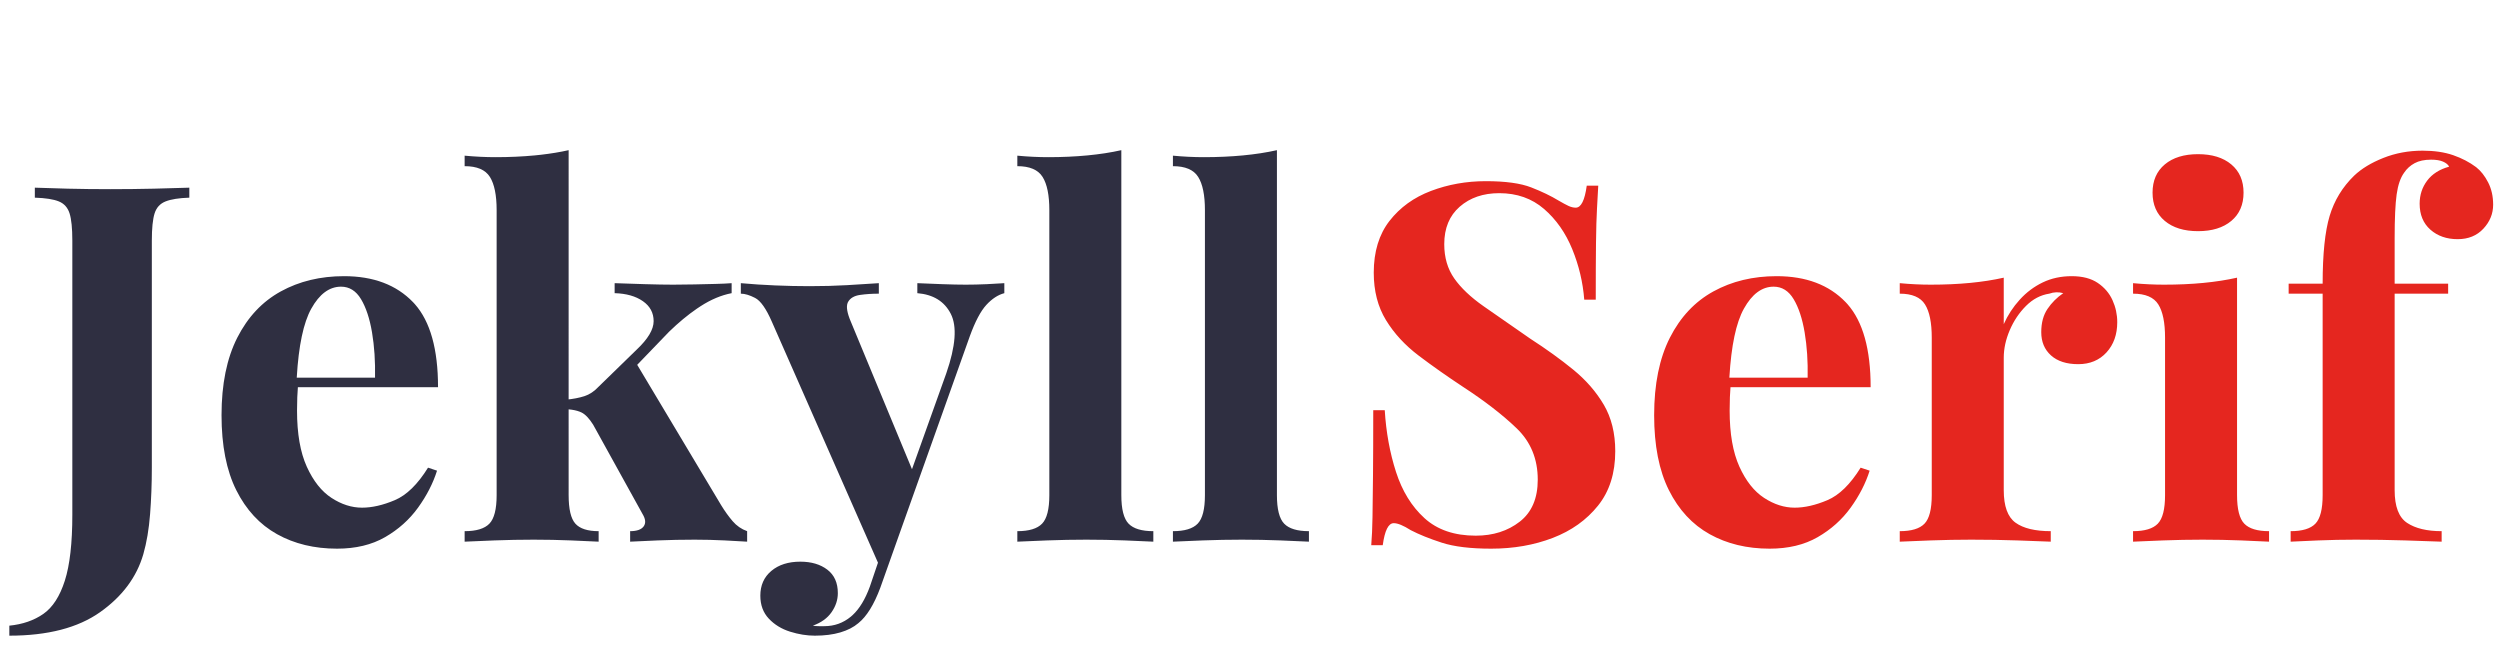
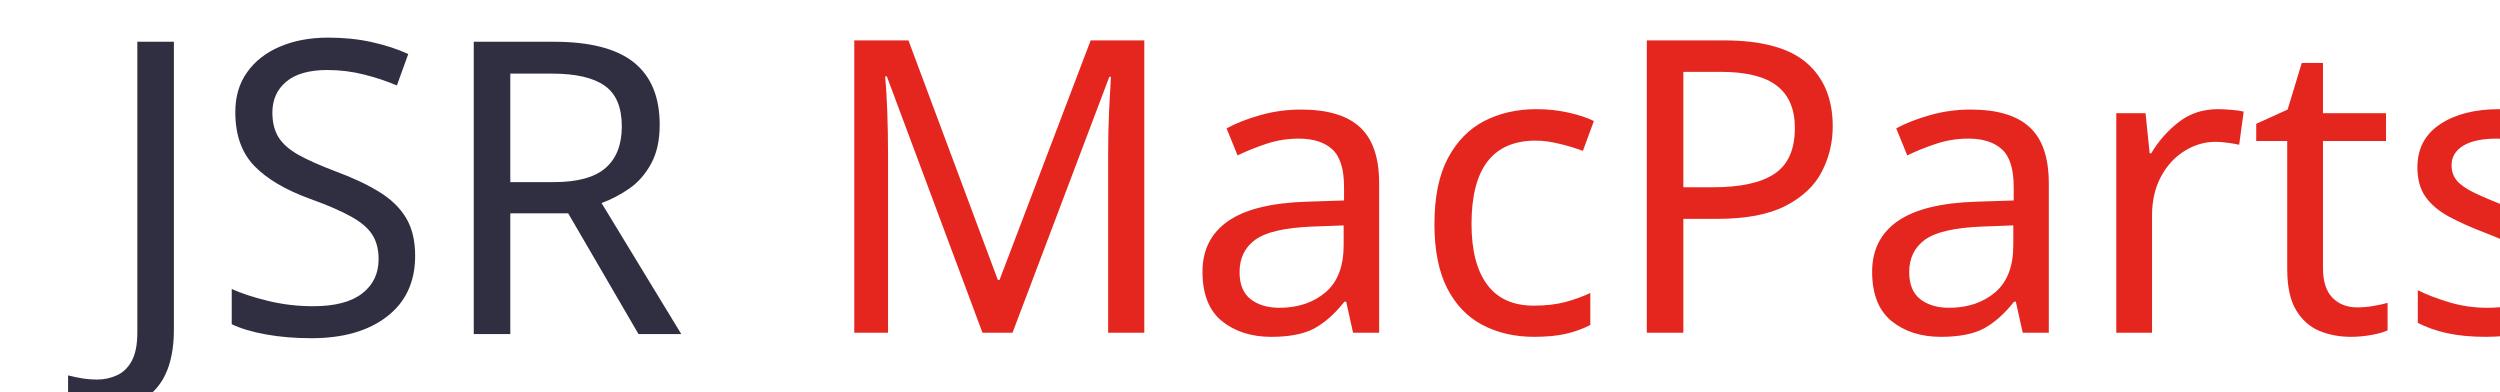
- <svg xmlns="http://www.w3.org/2000/svg" width="240px" height="64px" viewBox="0 0 240 64" version="1.1">
-   <g id="Page-1" stroke="none" stroke-width="1" fill="none" fill-rule="evenodd">
-     <g id="logo" transform="translate(2, 0)" fill-rule="nonzero">
-       <path id="Jekyll" fill="#2f2f41" d="M-1.104,61.024 C2.576,61.024 5.48,60.272 7.608,58.768 C9.736,57.264 11.12,55.408 11.76,53.2 C12.08,52.08 12.296,50.8 12.408,49.36 C12.52,47.92 12.576,46.44 12.576,44.92 L12.576,44.92 L12.576,23.104 C12.576,21.92 12.664,21.048 12.84,20.488 C13.016,19.928 13.368,19.544 13.896,19.336 C14.424,19.128 15.184,19.008 16.176,18.976 L16.176,18.976 L16.176,18.016 C15.28,18.048 14.152,18.08 12.792,18.112 C11.432,18.144 10.032,18.16 8.592,18.16 C7.152,18.16 5.784,18.144 4.488,18.112 C3.192,18.08 2.144,18.048 1.344,18.016 L1.344,18.016 L1.344,18.976 C2.368,19.008 3.136,19.128 3.648,19.336 C4.16,19.544 4.504,19.928 4.68,20.488 C4.856,21.048 4.944,21.92 4.944,23.104 L4.944,23.104 L4.944,49.408 C4.944,52.128 4.704,54.24 4.224,55.744 C3.744,57.248 3.056,58.312 2.16,58.936 C1.264,59.56 0.176,59.936 -1.104,60.064 L-1.104,60.064 L-1.104,61.024 Z M30.355,52.672 C32.147,52.672 33.683,52.304 34.963,51.568 C36.243,50.832 37.299,49.888 38.131,48.736 C38.963,47.584 39.571,46.4 39.955,45.184 L39.955,45.184 L39.091,44.896 C38.099,46.496 37.035,47.536 35.899,48.016 C34.763,48.496 33.715,48.736 32.755,48.736 C31.763,48.736 30.787,48.424 29.827,47.8 C28.867,47.176 28.075,46.176 27.451,44.8 C26.827,43.424 26.515,41.632 26.515,39.424 C26.515,38.976 26.523,38.544 26.539,38.128 C26.555,37.712 26.579,37.312 26.611,36.928 L26.593,37.168 L40.051,37.168 C40.051,33.532 39.309,30.875 37.826,29.197 L37.651,29.008 C36.051,27.344 33.843,26.512 31.027,26.512 C28.755,26.512 26.731,27 24.955,27.976 C23.179,28.952 21.787,30.432 20.779,32.416 C19.771,34.4 19.267,36.88 19.267,39.856 C19.267,42.768 19.739,45.168 20.683,47.056 C21.627,48.944 22.931,50.352 24.595,51.28 C26.259,52.208 28.179,52.672 30.355,52.672 Z M26.49,36.22 C26.669,33.175 27.133,30.979 27.883,29.632 C28.667,28.224 29.619,27.52 30.739,27.52 C31.539,27.52 32.179,27.92 32.659,28.72 C33.139,29.52 33.491,30.584 33.715,31.912 C33.939,33.24 34.035,34.688 34.003,36.256 L34.003,36.256 L26.487,36.256 L26.49,36.22 Z M69.725,52 L69.725,50.992 C69.181,50.8 68.717,50.48 68.333,50.032 C67.949,49.584 67.581,49.072 67.229,48.496 L67.229,48.496 L59.172,35.023 L62.237,31.84 C63.133,30.972 64.016,30.239 64.888,29.64 L65.261,29.392 C66.253,28.752 67.245,28.336 68.237,28.144 L68.237,28.144 L68.237,27.184 C67.853,27.216 67.341,27.24 66.701,27.256 C66.061,27.272 65.381,27.288 64.661,27.304 C63.941,27.32 63.261,27.328 62.621,27.328 C61.885,27.328 60.989,27.312 59.933,27.28 C58.877,27.248 57.901,27.216 57.005,27.184 L57.005,27.184 L57.005,28.144 C58.125,28.176 59.029,28.432 59.717,28.912 C60.405,29.392 60.749,30.032 60.749,30.832 C60.749,31.632 60.205,32.544 59.117,33.568 L59.117,33.568 L55.469,37.12 C55.053,37.568 54.597,37.872 54.101,38.032 C53.605,38.192 53.021,38.304 52.349,38.368 L52.588,38.342 L52.589,14.416 C51.762,14.603 50.869,14.75 49.909,14.859 L49.325,14.92 C48.141,15.032 46.893,15.088 45.581,15.088 C44.621,15.088 43.629,15.04 42.605,14.944 L42.605,14.944 L42.605,15.952 C43.789,15.952 44.597,16.296 45.029,16.984 C45.461,17.672 45.677,18.736 45.677,20.176 L45.677,20.176 L45.677,47.536 C45.677,48.88 45.445,49.792 44.981,50.272 C44.517,50.752 43.725,50.992 42.605,50.992 L42.605,50.992 L42.605,52 C43.245,51.968 44.197,51.928 45.461,51.88 C46.725,51.832 47.981,51.808 49.229,51.808 C50.445,51.808 51.637,51.832 52.805,51.88 C53.973,51.928 54.861,51.968 55.469,52 L55.469,52 L55.469,50.992 C54.413,50.992 53.669,50.752 53.237,50.272 C52.805,49.792 52.589,48.88 52.589,47.536 L52.589,47.536 L52.588,39.298 L52.602,39.298 C53.012,39.336 53.36,39.41 53.648,39.521 L53.813,39.592 C54.181,39.768 54.557,40.16 54.941,40.768 L54.941,40.768 L59.693,49.36 C59.981,49.84 60.013,50.232 59.789,50.536 C59.565,50.84 59.133,50.992 58.493,50.992 L58.493,50.992 L58.493,52 C59.069,51.968 59.949,51.928 61.133,51.88 C62.317,51.832 63.501,51.808 64.685,51.808 C65.645,51.808 66.605,51.832 67.565,51.88 C68.525,51.928 69.245,51.968 69.725,52 L69.725,52 Z M76.224,61.024 C77.152,61.024 77.968,60.92 78.672,60.712 C79.376,60.504 79.952,60.208 80.4,59.824 C81.2,59.184 81.904,58.048 82.512,56.416 L82.512,56.416 L84.336,51.28 L91.104,32.272 C91.616,30.864 92.144,29.864 92.688,29.272 C93.232,28.68 93.808,28.304 94.416,28.144 L94.416,28.144 L94.416,27.184 C94,27.216 93.44,27.248 92.736,27.28 C92.032,27.312 91.36,27.328 90.72,27.328 C90.08,27.328 89.328,27.312 88.464,27.28 C87.6,27.248 86.8,27.216 86.064,27.184 L86.064,27.184 L86.064,28.144 C87.6,28.272 88.672,28.936 89.28,30.136 C89.888,31.336 89.744,33.232 88.848,35.824 L88.848,35.824 L85.55,45.046 L79.68,30.88 C79.325,30.053 79.223,29.451 79.373,29.074 L79.416,28.984 C79.624,28.616 80.008,28.392 80.568,28.312 C81.128,28.232 81.728,28.192 82.368,28.192 L82.368,28.192 L82.368,27.184 C81.408,27.248 80.384,27.312 79.296,27.376 C78.208,27.44 77.008,27.472 75.696,27.472 C74.64,27.472 73.544,27.448 72.408,27.4 C71.272,27.352 70.176,27.28 69.12,27.184 L69.12,27.184 L69.12,28.192 C69.504,28.192 69.96,28.328 70.488,28.6 C71.016,28.872 71.552,29.632 72.096,30.88 L72.096,30.88 L82.285,54.018 L81.504,56.32 C81.061,57.531 80.509,58.442 79.847,59.053 L79.68,59.2 C78.944,59.808 78.096,60.112 77.136,60.112 L77.136,60.112 L76.608,60.112 C76.384,60.112 76.192,60.096 76.032,60.064 C76.832,59.776 77.432,59.344 77.832,58.768 C78.232,58.192 78.432,57.584 78.432,56.944 C78.432,55.952 78.096,55.2 77.424,54.688 C76.752,54.176 75.888,53.92 74.832,53.92 C73.68,53.92 72.752,54.216 72.048,54.808 C71.344,55.4 70.992,56.192 70.992,57.184 C70.992,58.08 71.264,58.816 71.808,59.392 C72.352,59.968 73.032,60.384 73.848,60.64 C74.664,60.896 75.456,61.024 76.224,61.024 Z M108.72,52 L108.72,50.992 C107.6,50.992 106.808,50.752 106.344,50.272 C105.88,49.792 105.648,48.88 105.648,47.536 L105.648,47.536 L105.648,14.416 C104.656,14.64 103.568,14.808 102.384,14.92 C101.2,15.032 99.952,15.088 98.64,15.088 C97.68,15.088 96.688,15.04 95.664,14.944 L95.664,14.944 L95.664,15.952 C96.848,15.952 97.656,16.296 98.088,16.984 C98.52,17.672 98.736,18.736 98.736,20.176 L98.736,20.176 L98.736,47.536 C98.736,48.88 98.504,49.792 98.04,50.272 C97.576,50.752 96.784,50.992 95.664,50.992 L95.664,50.992 L95.664,52 C96.304,51.968 97.256,51.928 98.52,51.88 C99.784,51.832 101.04,51.808 102.288,51.808 C103.536,51.808 104.768,51.832 105.984,51.88 C107.2,51.928 108.112,51.968 108.72,52 L108.72,52 Z M123.657,52 L123.657,50.992 C122.537,50.992 121.745,50.752 121.281,50.272 C120.817,49.792 120.585,48.88 120.585,47.536 L120.585,47.536 L120.585,14.416 C119.593,14.64 118.505,14.808 117.321,14.92 C116.137,15.032 114.889,15.088 113.577,15.088 C112.617,15.088 111.625,15.04 110.601,14.944 L110.601,14.944 L110.601,15.952 C111.785,15.952 112.593,16.296 113.025,16.984 C113.457,17.672 113.673,18.736 113.673,20.176 L113.673,20.176 L113.673,47.536 C113.673,48.88 113.441,49.792 112.977,50.272 C112.513,50.752 111.721,50.992 110.601,50.992 L110.601,50.992 L110.601,52 C111.241,51.968 112.193,51.928 113.457,51.88 C114.721,51.832 115.977,51.808 117.225,51.808 C118.473,51.808 119.705,51.832 120.921,51.88 C122.137,51.928 123.049,51.968 123.657,52 L123.657,52 Z" />
-       <path id="Serif" fill="#E5261F" d="M141.16,52.672 C143.304,52.672 145.272,52.328 147.064,51.64 C148.856,50.952 150.304,49.92 151.408,48.544 C152.512,47.168 153.064,45.424 153.064,43.312 C153.064,41.584 152.696,40.096 151.96,38.848 C151.224,37.6 150.248,36.48 149.032,35.488 C147.816,34.496 146.44,33.504 144.904,32.512 C143.144,31.296 141.648,30.256 140.416,29.392 C139.184,28.528 138.248,27.64 137.608,26.728 C136.968,25.816 136.648,24.72 136.648,23.44 C136.648,21.904 137.144,20.704 138.136,19.84 C139.128,18.976 140.392,18.544 141.928,18.544 C143.624,18.544 145.056,19.048 146.224,20.056 C147.392,21.064 148.296,22.352 148.936,23.92 C149.576,25.488 149.96,27.104 150.088,28.768 L150.088,28.768 L151.192,28.768 C151.192,26.528 151.2,24.72 151.216,23.344 C151.232,21.968 151.264,20.856 151.312,20.008 C151.36,19.16 151.4,18.432 151.432,17.824 L151.432,17.824 L150.328,17.824 C150.136,19.232 149.784,19.936 149.272,19.936 C149.048,19.936 148.816,19.88 148.576,19.768 C148.336,19.656 148.024,19.488 147.64,19.264 C146.904,18.816 146.024,18.392 145,17.992 C143.976,17.592 142.52,17.392 140.632,17.392 C138.776,17.392 137.024,17.704 135.376,18.328 C133.728,18.952 132.4,19.912 131.392,21.208 C130.384,22.504 129.88,24.16 129.88,26.176 C129.88,27.936 130.272,29.456 131.056,30.736 C131.84,32.016 132.888,33.152 134.2,34.144 C135.512,35.136 136.92,36.128 138.424,37.12 C140.536,38.496 142.264,39.832 143.608,41.128 C144.952,42.424 145.624,44.064 145.624,46.048 C145.624,47.84 145.048,49.184 143.896,50.08 C142.744,50.976 141.336,51.424 139.672,51.424 C137.624,51.424 135.984,50.864 134.752,49.744 C133.52,48.624 132.608,47.144 132.016,45.304 C131.424,43.464 131.064,41.488 130.936,39.376 L130.936,39.376 L129.832,39.376 C129.832,41.904 129.824,43.992 129.808,45.64 C129.792,47.288 129.776,48.624 129.76,49.648 C129.744,50.672 129.704,51.568 129.64,52.336 L129.64,52.336 L130.744,52.336 C130.936,50.928 131.288,50.224 131.8,50.224 C132.184,50.224 132.728,50.448 133.432,50.896 C134.232,51.312 135.224,51.712 136.408,52.096 C137.592,52.48 139.176,52.672 141.16,52.672 Z M167.886,52.672 C169.678,52.672 171.214,52.304 172.494,51.568 C173.774,50.832 174.83,49.888 175.662,48.736 C176.494,47.584 177.102,46.4 177.486,45.184 L177.486,45.184 L176.622,44.896 C175.63,46.496 174.566,47.536 173.43,48.016 C172.294,48.496 171.246,48.736 170.286,48.736 C169.294,48.736 168.318,48.424 167.358,47.8 C166.398,47.176 165.606,46.176 164.982,44.8 C164.358,43.424 164.046,41.632 164.046,39.424 C164.046,38.976 164.054,38.544 164.07,38.128 C164.086,37.712 164.11,37.312 164.142,36.928 L164.124,37.168 L177.582,37.168 C177.582,33.532 176.84,30.875 175.357,29.197 L175.182,29.008 C173.582,27.344 171.374,26.512 168.558,26.512 C166.286,26.512 164.262,27 162.486,27.976 C160.71,28.952 159.318,30.432 158.31,32.416 C157.302,34.4 156.798,36.88 156.798,39.856 C156.798,42.768 157.27,45.168 158.214,47.056 C159.158,48.944 160.462,50.352 162.126,51.28 C163.79,52.208 165.71,52.672 167.886,52.672 Z M164.021,36.22 C164.2,33.175 164.664,30.979 165.414,29.632 C166.198,28.224 167.15,27.52 168.27,27.52 C169.07,27.52 169.71,27.92 170.19,28.72 C170.67,29.52 171.022,30.584 171.246,31.912 C171.47,33.24 171.566,34.688 171.534,36.256 L171.534,36.256 L164.018,36.256 L164.021,36.22 Z M194.872,52 L194.872,50.992 C193.368,50.992 192.24,50.72 191.488,50.176 C190.736,49.632 190.36,48.592 190.36,47.056 L190.36,47.056 L190.36,34.336 C190.36,33.472 190.552,32.592 190.936,31.696 C191.32,30.8 191.84,30.024 192.496,29.368 C193.152,28.712 193.896,28.32 194.728,28.192 C195.176,28.032 195.624,28.016 196.072,28.144 C195.464,28.56 194.96,29.064 194.56,29.656 C194.16,30.248 193.96,30.992 193.96,31.888 C193.96,32.816 194.272,33.56 194.896,34.12 C195.52,34.68 196.392,34.96 197.512,34.96 C198.632,34.96 199.536,34.584 200.224,33.832 C200.912,33.08 201.256,32.112 201.256,30.928 C201.256,30.192 201.104,29.488 200.8,28.816 C200.496,28.144 200.024,27.592 199.384,27.16 C198.744,26.728 197.912,26.512 196.888,26.512 C195.864,26.512 194.936,26.712 194.104,27.112 C193.272,27.512 192.536,28.064 191.896,28.768 C191.256,29.472 190.744,30.256 190.36,31.12 L190.36,31.12 L190.36,26.656 C189.368,26.88 188.288,27.048 187.12,27.16 C185.952,27.272 184.696,27.328 183.352,27.328 C182.392,27.328 181.4,27.28 180.376,27.184 L180.376,27.184 L180.376,28.192 C181.56,28.192 182.368,28.536 182.8,29.224 C183.232,29.912 183.448,30.976 183.448,32.416 L183.448,32.416 L183.448,47.536 C183.448,48.88 183.216,49.792 182.752,50.272 C182.288,50.752 181.496,50.992 180.376,50.992 L180.376,50.992 L180.376,52 C181.048,51.968 182.04,51.928 183.352,51.88 C184.664,51.832 185.96,51.808 187.24,51.808 C188.776,51.808 190.248,51.832 191.656,51.88 C193.064,51.928 194.136,51.968 194.872,52 L194.872,52 Z M209.013,22.192 C210.357,22.192 211.421,21.864 212.205,21.208 C212.989,20.552 213.381,19.648 213.381,18.496 C213.381,17.344 212.989,16.44 212.205,15.784 C211.421,15.128 210.357,14.8 209.013,14.8 C207.669,14.8 206.605,15.128 205.821,15.784 C205.037,16.44 204.645,17.344 204.645,18.496 C204.645,19.648 205.037,20.552 205.821,21.208 C206.605,21.864 207.669,22.192 209.013,22.192 Z M215.829,52 L215.829,50.992 C214.709,50.992 213.917,50.752 213.453,50.272 C212.989,49.792 212.757,48.88 212.757,47.536 L212.757,47.536 L212.757,26.656 C211.765,26.88 210.685,27.048 209.517,27.16 C208.349,27.272 207.093,27.328 205.749,27.328 C204.789,27.328 203.797,27.28 202.773,27.184 L202.773,27.184 L202.773,28.192 C203.957,28.192 204.765,28.536 205.197,29.224 C205.629,29.912 205.845,30.976 205.845,32.416 L205.845,32.416 L205.845,47.536 C205.845,48.88 205.613,49.792 205.149,50.272 C204.685,50.752 203.893,50.992 202.773,50.992 L202.773,50.992 L202.773,52 C203.413,51.968 204.373,51.928 205.653,51.88 C206.933,51.832 208.197,51.808 209.445,51.808 C210.693,51.808 211.925,51.832 213.141,51.88 C214.357,51.928 215.253,51.968 215.829,52 L215.829,52 Z M232.398,52 L232.398,50.992 C230.99,50.992 229.886,50.728 229.086,50.2 C228.286,49.672 227.886,48.624 227.886,47.056 L227.886,47.056 L227.886,28.192 L233.022,28.192 L233.022,27.232 L227.886,27.232 L227.886,22.864 C227.886,20.976 227.95,19.576 228.078,18.664 C228.206,17.752 228.446,17.056 228.798,16.576 C229.054,16.192 229.39,15.888 229.806,15.664 C230.222,15.44 230.75,15.328 231.39,15.328 C231.87,15.328 232.254,15.392 232.542,15.52 C232.83,15.648 233.022,15.808 233.118,16 C232.19,16.256 231.486,16.704 231.006,17.344 C230.526,17.984 230.286,18.72 230.286,19.552 C230.286,20.608 230.63,21.44 231.318,22.048 C232.006,22.656 232.878,22.96 233.934,22.96 C234.958,22.96 235.782,22.624 236.406,21.952 C237.03,21.28 237.342,20.512 237.342,19.648 C237.342,18.848 237.182,18.136 236.862,17.512 C236.542,16.888 236.158,16.4 235.71,16.048 C235.07,15.568 234.334,15.184 233.502,14.896 C232.67,14.608 231.694,14.464 230.574,14.464 C229.23,14.464 227.974,14.696 226.806,15.16 C225.638,15.624 224.702,16.192 223.998,16.864 C222.878,17.952 222.094,19.24 221.646,20.728 C221.198,22.216 220.974,24.384 220.974,27.232 L220.974,27.232 L217.71,27.232 L217.71,28.192 L220.974,28.192 L220.974,47.536 C220.974,48.88 220.742,49.792 220.278,50.272 C219.814,50.752 219.022,50.992 217.902,50.992 L217.902,50.992 L217.902,52 C218.51,51.968 219.398,51.928 220.566,51.88 C221.734,51.832 222.926,51.808 224.142,51.808 C225.806,51.808 227.39,51.832 228.894,51.88 C230.398,51.928 231.566,51.968 232.398,52 L232.398,52 Z" />
-     </g>
+ <svg xmlns="http://www.w3.org/2000/svg" width="294" height="46" viewBox="0 0 294 46" version="1.1" id="svg905">
+   <defs id="defs909" />
+   <g id="Page-1" stroke="none" stroke-width="1" fill="none" fill-rule="evenodd" transform="translate(-0.3078599,-3.162936)">
+     <text xml:space="preserve" style="font-size:48px;line-height:1.25;font-family:sans-serif;fill:#2f2f41;fill-opacity:1;stroke-width:1.215" x="12.09" y="42.311" id="text937" transform="scale(0.9967598,1.003251)">
+       <tspan id="tspan935" x="12.09" y="42.311" style="font-style:normal;font-variant:normal;font-weight:normal;font-stretch:normal;font-size:48px;font-family:'Playfair Display';-inkscape-font-specification:'Playfair Display';fill:#2f2f41;fill-opacity:1;stroke-width:1.215">JSR </tspan>
+     </text>
+     <text xml:space="preserve" style="font-size:48px;line-height:1.25;font-family:sans-serif;fill:#e5261f;fill-opacity:1;stroke-width:1.215" x="83.962" y="42.15" id="text937-3" transform="scale(0.9967598,1.003251)">
+       <tspan id="tspan935-6" x="83.962" y="42.15" style="font-style:normal;font-variant:normal;font-weight:normal;font-stretch:normal;font-size:48px;font-family:'Playfair Display';-inkscape-font-specification:'Playfair Display';fill:#e5261f;fill-opacity:1;stroke-width:1.215"> MacParts</tspan>
+     </text>
  </g>
</svg>
